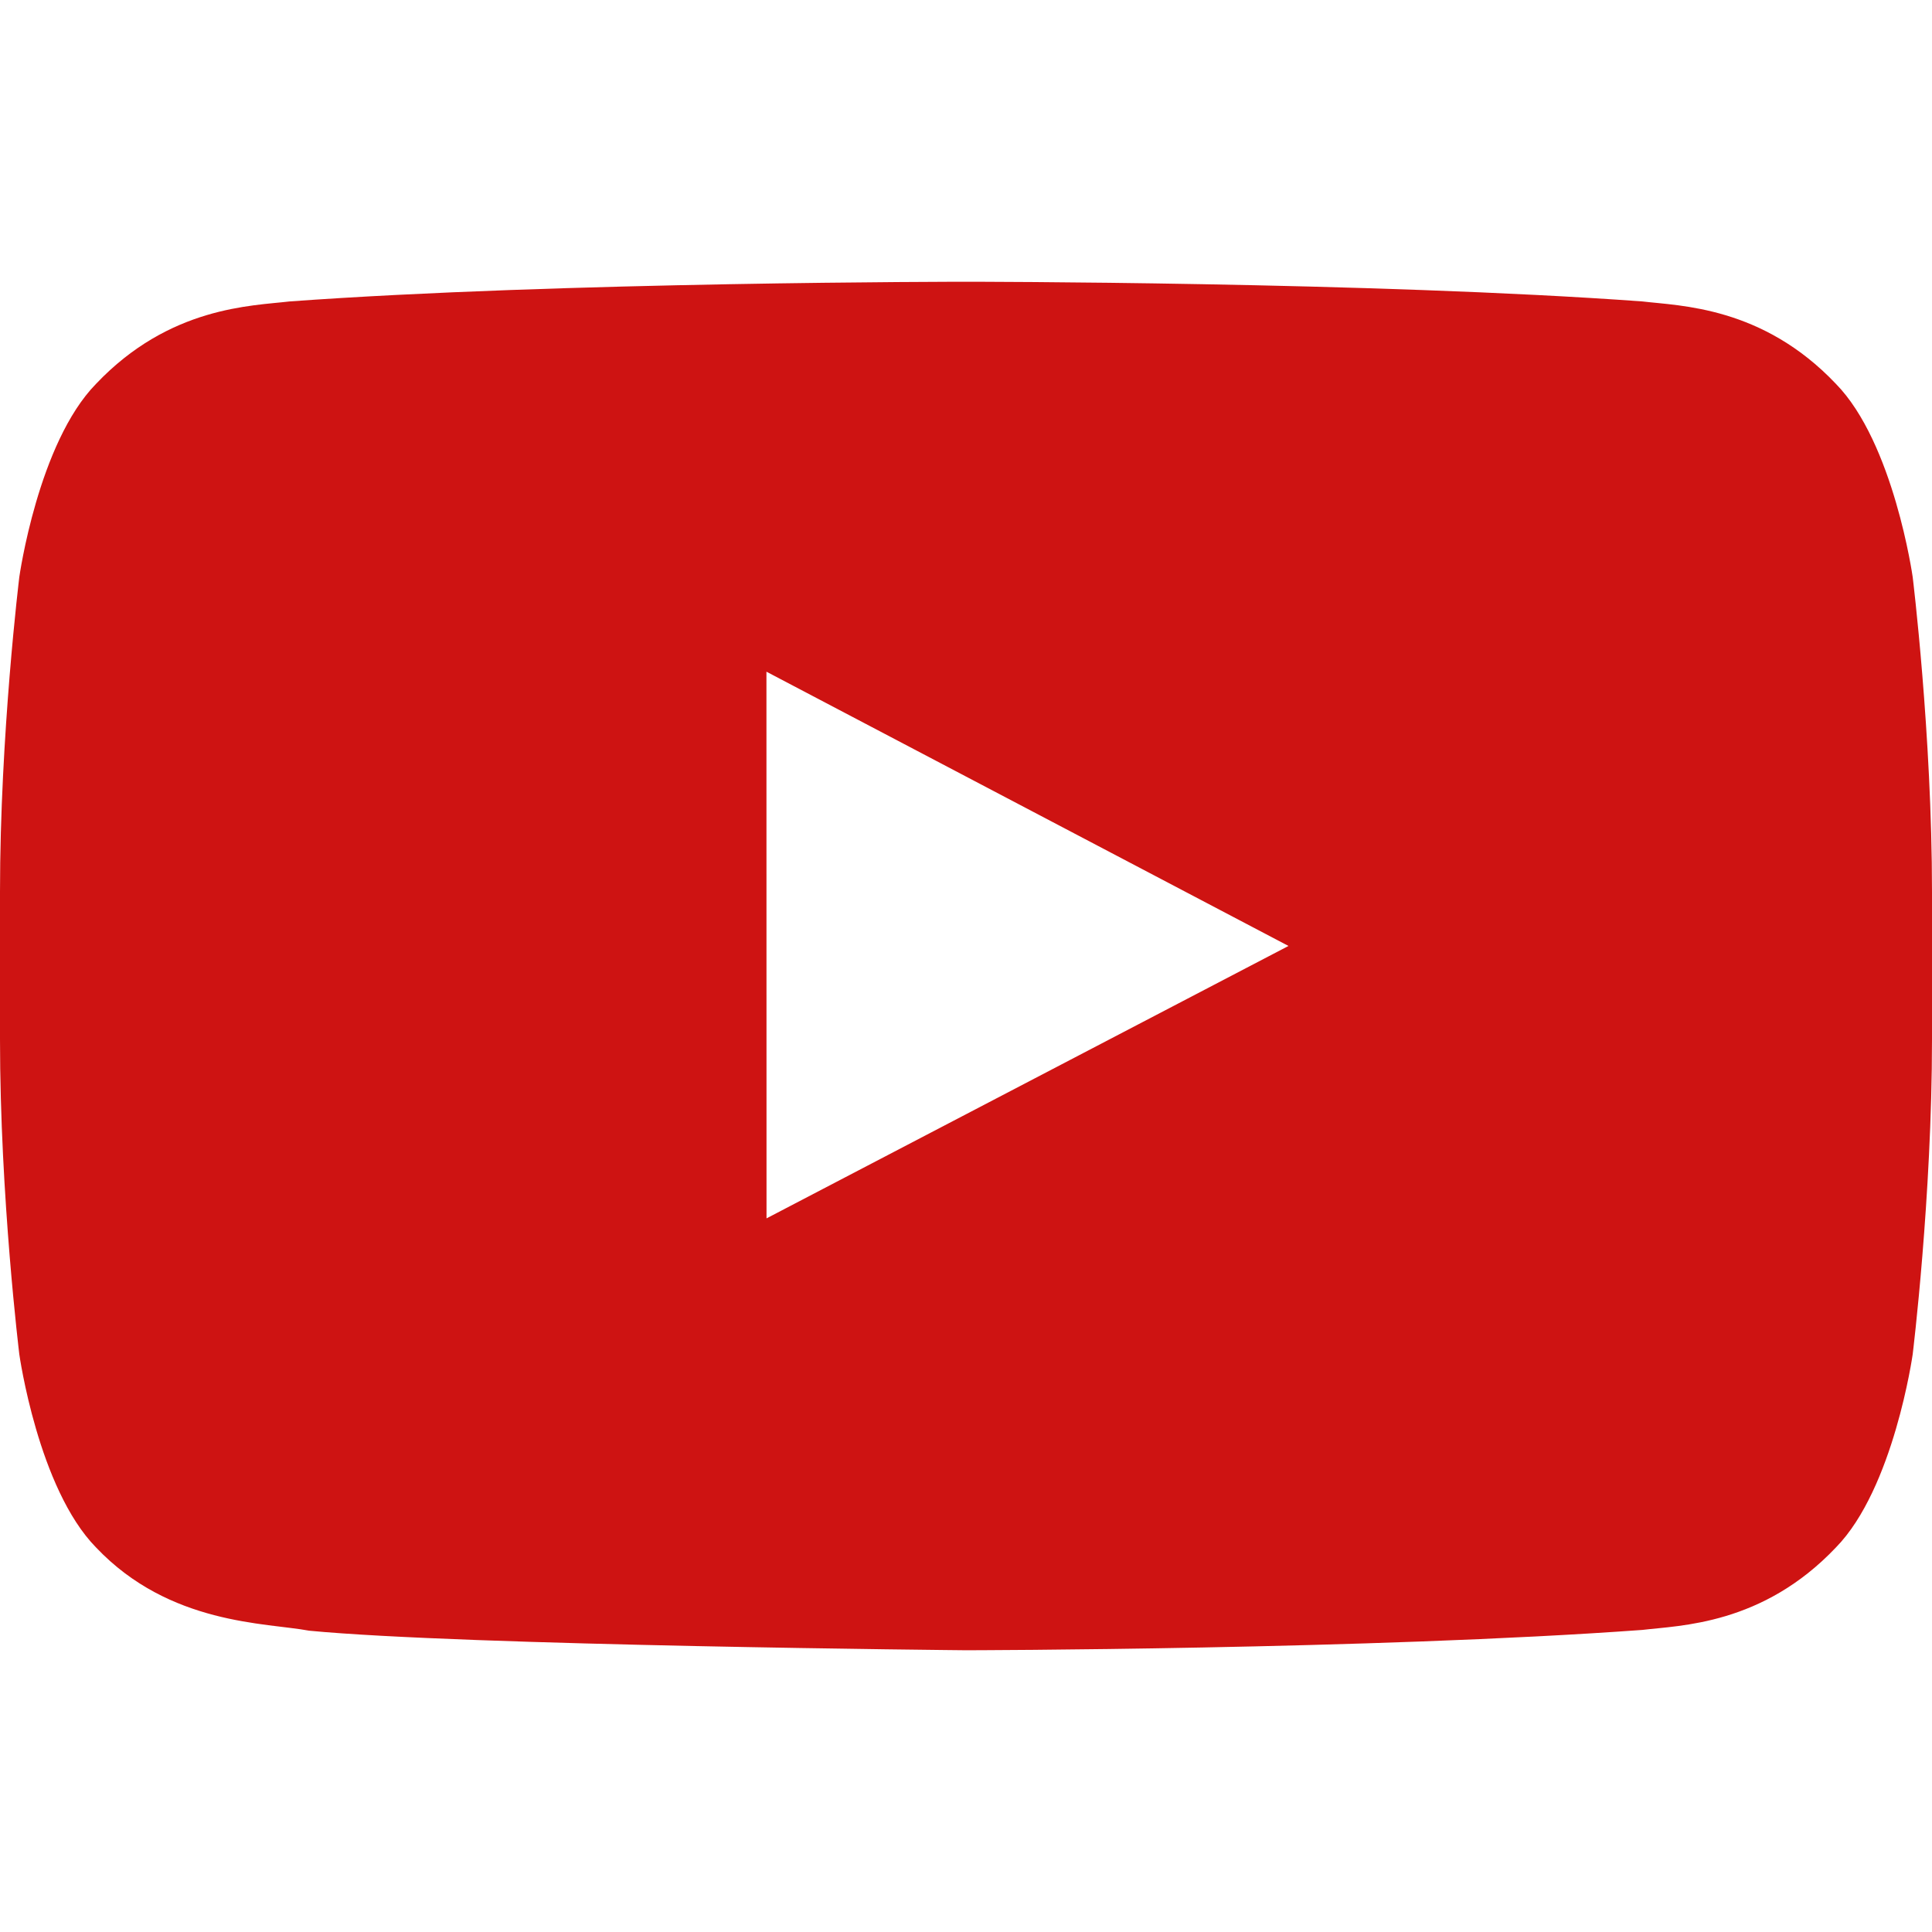
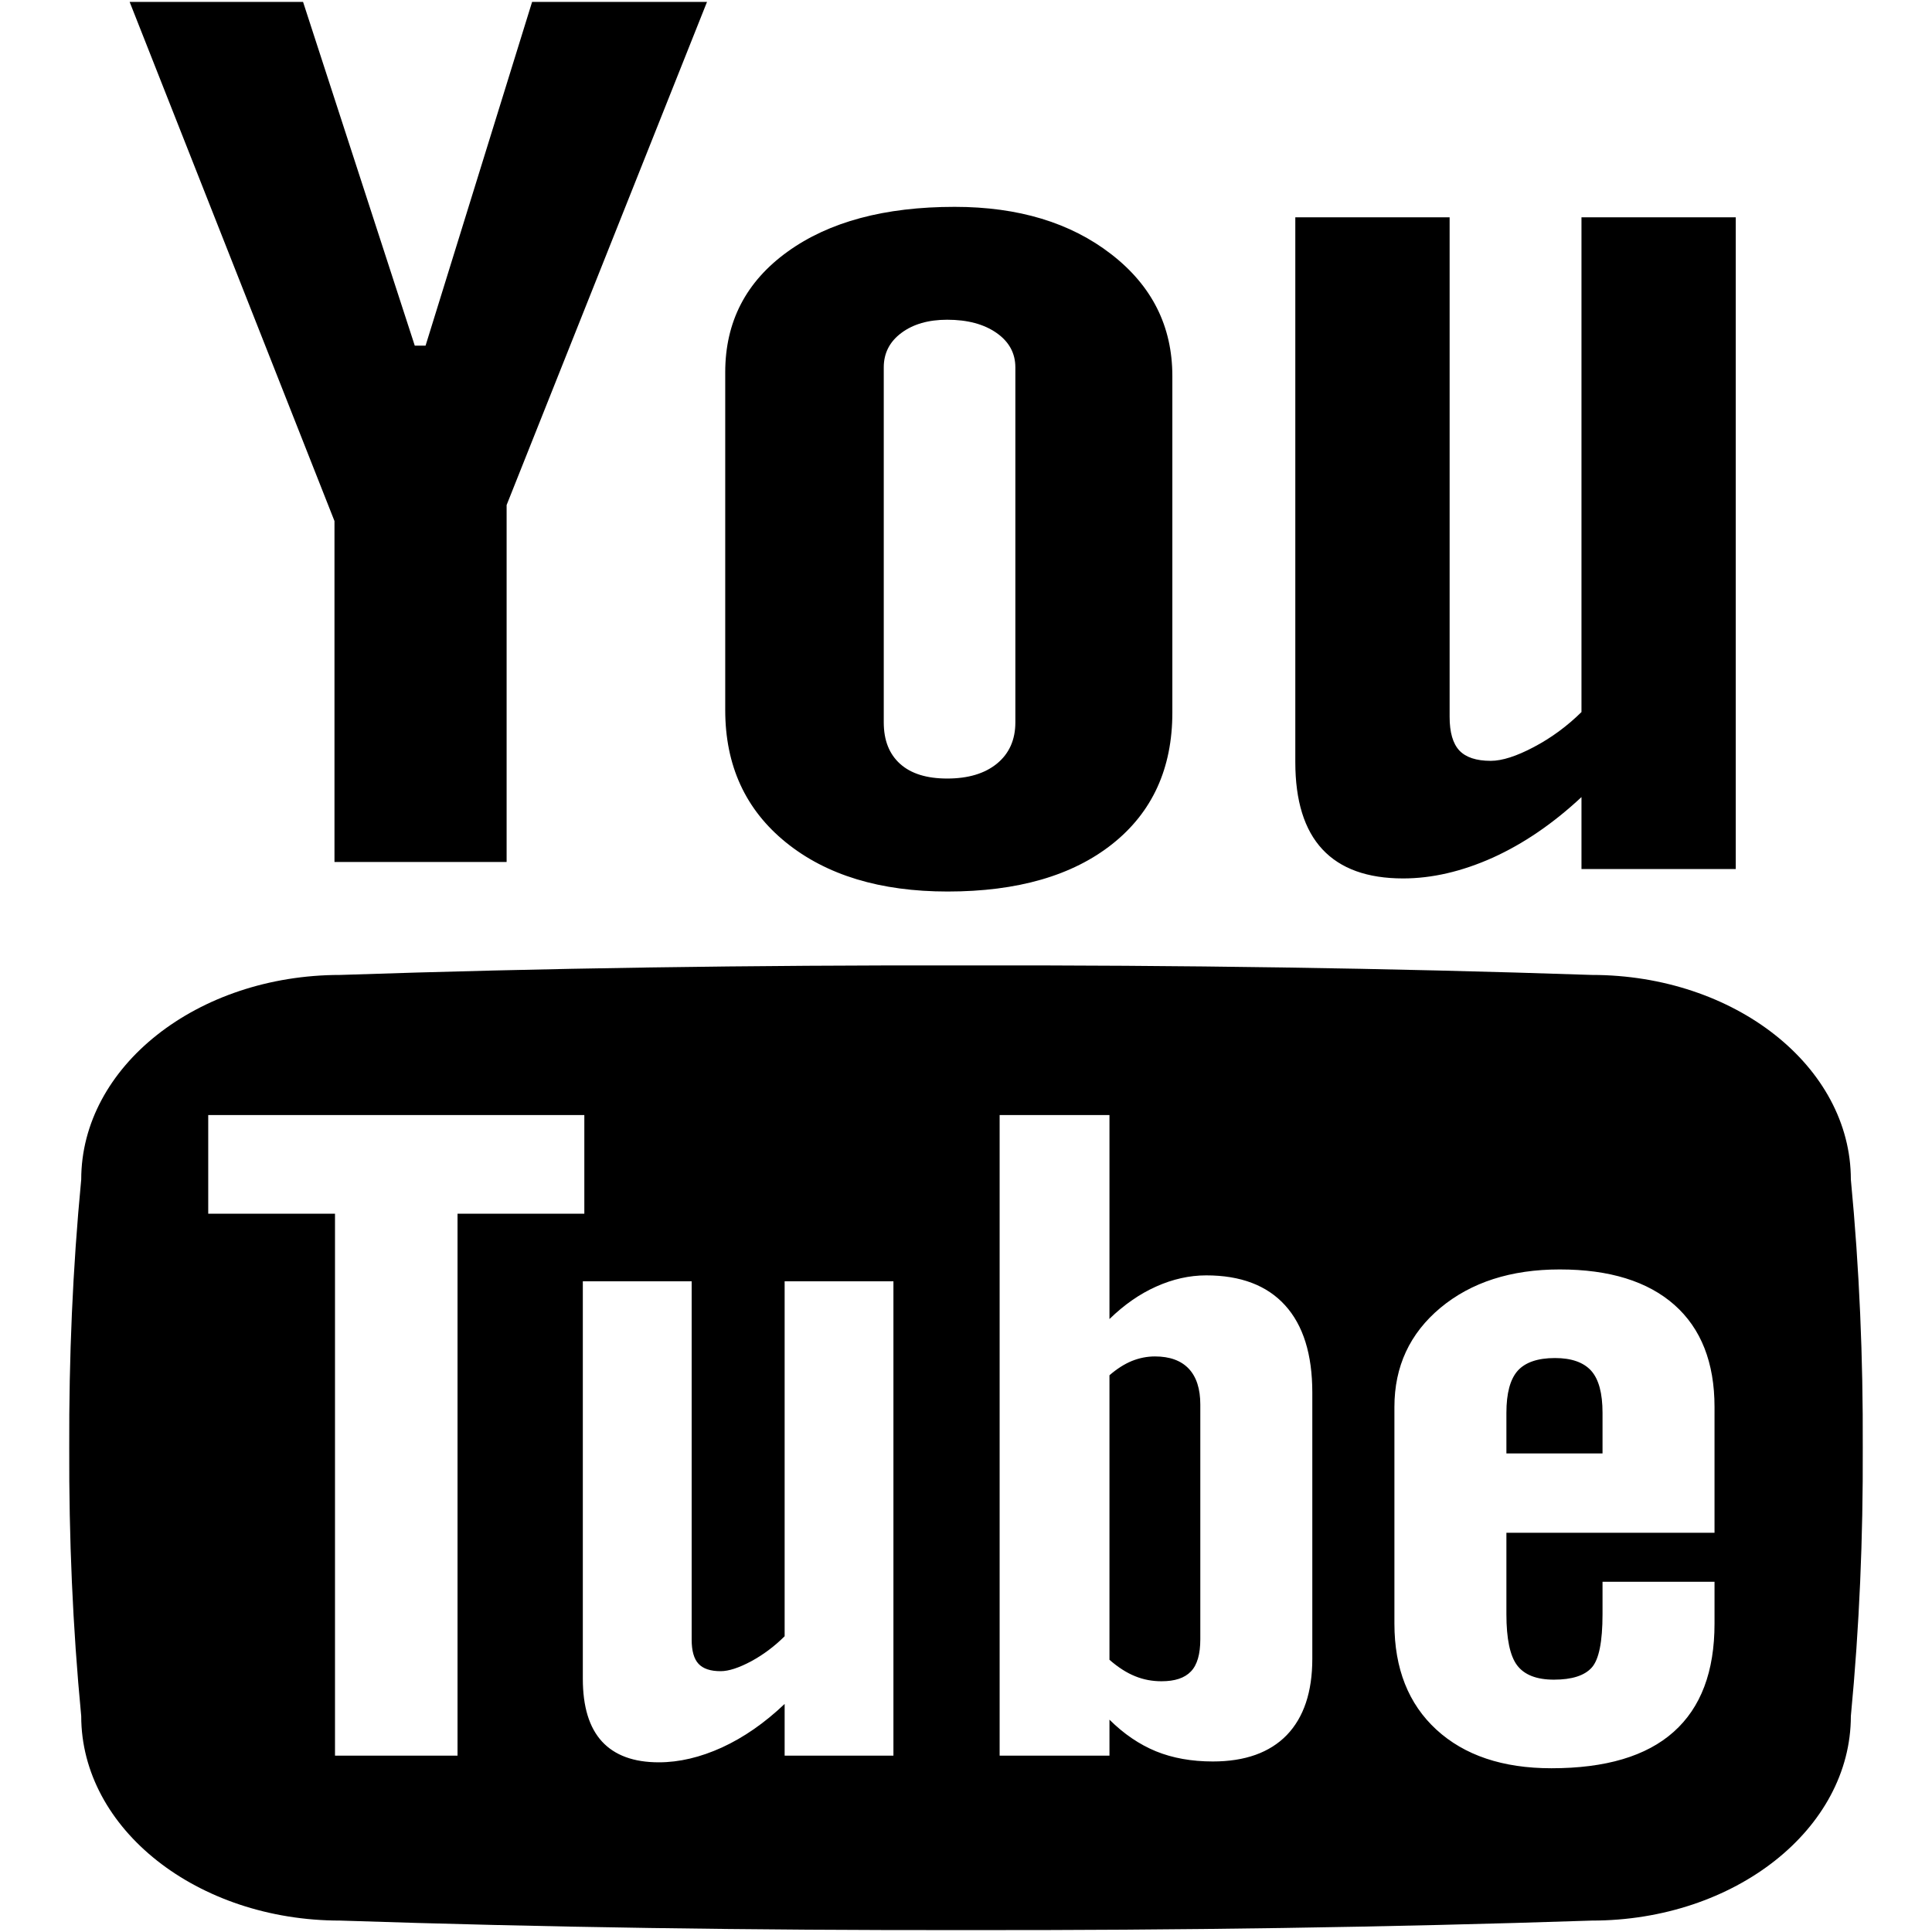
- <svg xmlns="http://www.w3.org/2000/svg" viewBox="0 -7 48 48" version="1.1" fill="#000000">
+ <svg xmlns="http://www.w3.org/2000/svg" fill="#000000" version="1.1" viewBox="0 0 512 512" xml:space="preserve">
  <g id="SVGRepo_bgCarrier" stroke-width="0" />
  <g id="SVGRepo_tracerCarrier" stroke-linecap="round" stroke-linejoin="round" />
  <g id="SVGRepo_iconCarrier">
-     <defs> </defs>
-     <g id="Icons" stroke="none" stroke-width="1" fill="none" fill-rule="evenodd">
-       <g id="Color-" transform="translate(-200, -368)" fill="#CE1312">
-         <path d="M219.044,391.27 L219.042,377.688 L232.012,384.502 L219.044,391.27 Z M247.52,375.334 C247.52,375.334 247.05,372.003 245.612,370.536 C243.786,368.61 241.74,368.601 240.803,368.489 C234.086,368 224.011,368 224.011,368 L223.989,368 C223.989,368 213.914,368 207.197,368.489 C206.258,368.601 204.214,368.61 202.387,370.536 C200.948,372.003 200.48,375.334 200.48,375.334 C200.48,375.334 200,379.247 200,383.158 L200,386.826 C200,390.738 200.48,394.649 200.48,394.649 C200.48,394.649 200.948,397.98 202.387,399.447 C204.214,401.373 206.612,401.313 207.68,401.514 C211.52,401.885 224,402 224,402 C224,402 234.086,401.985 240.803,401.495 C241.74,401.382 243.786,401.373 245.612,399.447 C247.05,397.98 247.52,394.649 247.52,394.649 C247.52,394.649 248,390.738 248,386.826 L248,383.158 C248,379.247 247.52,375.334 247.52,375.334 L247.52,375.334 Z" id="Youtube"> </path>
-       </g>
+     <g id="7935ec95c421cee6d86eb22ecd1368a9">
+       <path style="display: inline;" d="M34.354,0.5h45.959l29.604,91.096h2.863L141.013,0.5h46.353l-53.107,133.338v94.589H88.641V138.08 L34.354,0.5z M192.193,98.657c0-13.374,5.495-24.003,16.493-31.938c10.984-7.934,25.749-11.901,44.3-11.901 c16.893,0,30.728,4.192,41.506,12.55c10.805,8.358,16.193,19.112,16.193,32.287v89.2c0,14.771-5.301,26.373-15.868,34.782 c-10.579,8.408-25.151,12.625-43.684,12.625c-17.859,0-32.143-4.342-42.866-13.024c-10.709-8.683-16.074-20.36-16.074-35.057 V98.657z M234.205,191.424c0,4.766,1.44,8.409,4.354,11.029c2.907,2.595,7.055,3.867,12.451,3.867c5.532,0,9.93-1.297,13.18-3.942 c3.256-2.669,4.891-6.313,4.891-10.954V97.359c0-3.768-1.672-6.812-4.99-9.132c-3.318-2.321-7.679-3.494-13.081-3.494 c-4.972,0-9.027,1.173-12.133,3.494c-3.119,2.32-4.672,5.364-4.672,9.132V191.424z M459.992,57.588v172.711h-40.883v-19.063 c-7.547,7.037-15.381,12.375-23.541,16.069c-8.146,3.643-16.068,5.489-23.729,5.489c-9.455,0-16.592-2.57-21.383-7.71 c-4.791-5.141-7.186-12.85-7.186-23.13V57.588h40.895v132.39c0,4.117,0.861,7.061,2.57,8.907c1.723,1.822,4.492,2.745,8.322,2.745 c3.018,0,6.824-1.223,11.4-3.643c4.604-2.42,8.82-5.514,12.65-9.282V57.588H459.992z M421.68,363.262 c-2.008-2.221-5.203-3.368-9.594-3.368c-4.59,0-7.883,1.147-9.879,3.368c-1.996,2.245-2.994,5.963-2.994,11.153v10.754h25.473 v-10.754C424.686,369.225,423.688,365.507,421.68,363.262z M300.855,444.228c2.195,0.898,4.516,1.322,6.961,1.322 c3.543,0,6.113-0.849,7.785-2.595c1.67-1.722,2.494-4.591,2.494-8.533v-62.178c0-4.191-1.023-7.36-3.068-9.531 c-2.059-2.171-5.064-3.244-8.957-3.244c-2.059,0-4.092,0.399-6.102,1.198c-2.008,0.823-3.991,2.096-5.95,3.792v75.402 C296.364,441.907,298.646,443.354,300.855,444.228z M490.496,312.587c0-29.941-30.754-54.219-68.654-54.219 c-54.068-1.822-109.396-2.62-165.842-2.521c-56.427-0.1-111.756,0.698-165.843,2.521c-37.881,0-68.633,24.277-68.633,54.219 c-2.277,23.678-3.263,47.381-3.175,71.085c-0.087,23.703,0.898,47.406,3.175,71.11c0,29.916,30.752,54.192,68.633,54.192 c54.087,1.797,109.416,2.596,165.843,2.521c56.446,0.075,111.774-0.724,165.842-2.521c37.9,0,68.654-24.276,68.654-54.192 c2.27-23.704,3.254-47.407,3.154-71.11C493.75,359.968,492.766,336.265,490.496,312.587z M121.251,463.465v1.797H88.778v-1.797 V321.644H55.182v-1.771v-22.605v-1.771h99.672v1.771v22.605v1.771h-33.603V463.465z M236.768,341.33v122.135v1.797h-28.831v-1.797 v-11.901c-5.327,5.064-10.848,8.882-16.592,11.527c-5.757,2.619-11.334,3.942-16.748,3.942c-6.662,0-11.684-1.847-15.065-5.515 c-3.387-3.692-5.078-9.231-5.078-16.617v-1.797V341.33v-1.772h28.844v1.772v93.216c0,2.92,0.599,5.065,1.802,6.363 c1.217,1.322,3.175,1.971,5.876,1.971c2.127,0,4.803-0.873,8.047-2.595c3.231-1.747,6.2-3.967,8.914-6.662V341.33v-1.772h28.831 V341.33z M347.775,370.847v66.943v1.797c0,8.808-2.258,15.544-6.773,20.235c-4.518,4.641-11.055,6.986-19.588,6.986 c-5.639,0-10.652-0.898-15.07-2.695c-4.428-1.821-8.532-4.616-12.325-8.384v7.735v1.797h-29.105v-1.797V297.267v-1.771h29.105 v1.771v52.297c3.893-3.793,8.009-6.662,12.376-8.608c4.379-1.971,8.809-2.969,13.273-2.969c9.107,0,16.094,2.645,20.896,7.935 c4.803,5.289,7.211,12.999,7.211,23.13V370.847z M454.365,374.64v29.767v1.797h-55.152v21.581c0,6.513,0.947,11.029,2.844,13.549 c1.908,2.521,5.152,3.793,9.742,3.793c4.779,0,8.135-1.073,10.043-3.219c1.896-2.121,2.844-6.837,2.844-14.123v-6.811v-1.796h29.68 v1.796v7.51v1.796c0,12.7-3.605,22.257-10.84,28.694c-7.225,6.438-18.016,9.631-32.375,9.631c-12.912,0-23.066-3.418-30.49-10.229 c-7.41-6.812-11.127-16.193-11.127-28.096v-1.796V374.64v-1.771c0-10.754,4.078-19.512,12.213-26.299 c8.146-6.762,18.689-10.155,31.588-10.155c13.199,0,23.328,3.144,30.416,9.406c7.061,6.264,10.615,15.296,10.615,27.048V374.64z"> </path>
    </g>
  </g>
</svg>
